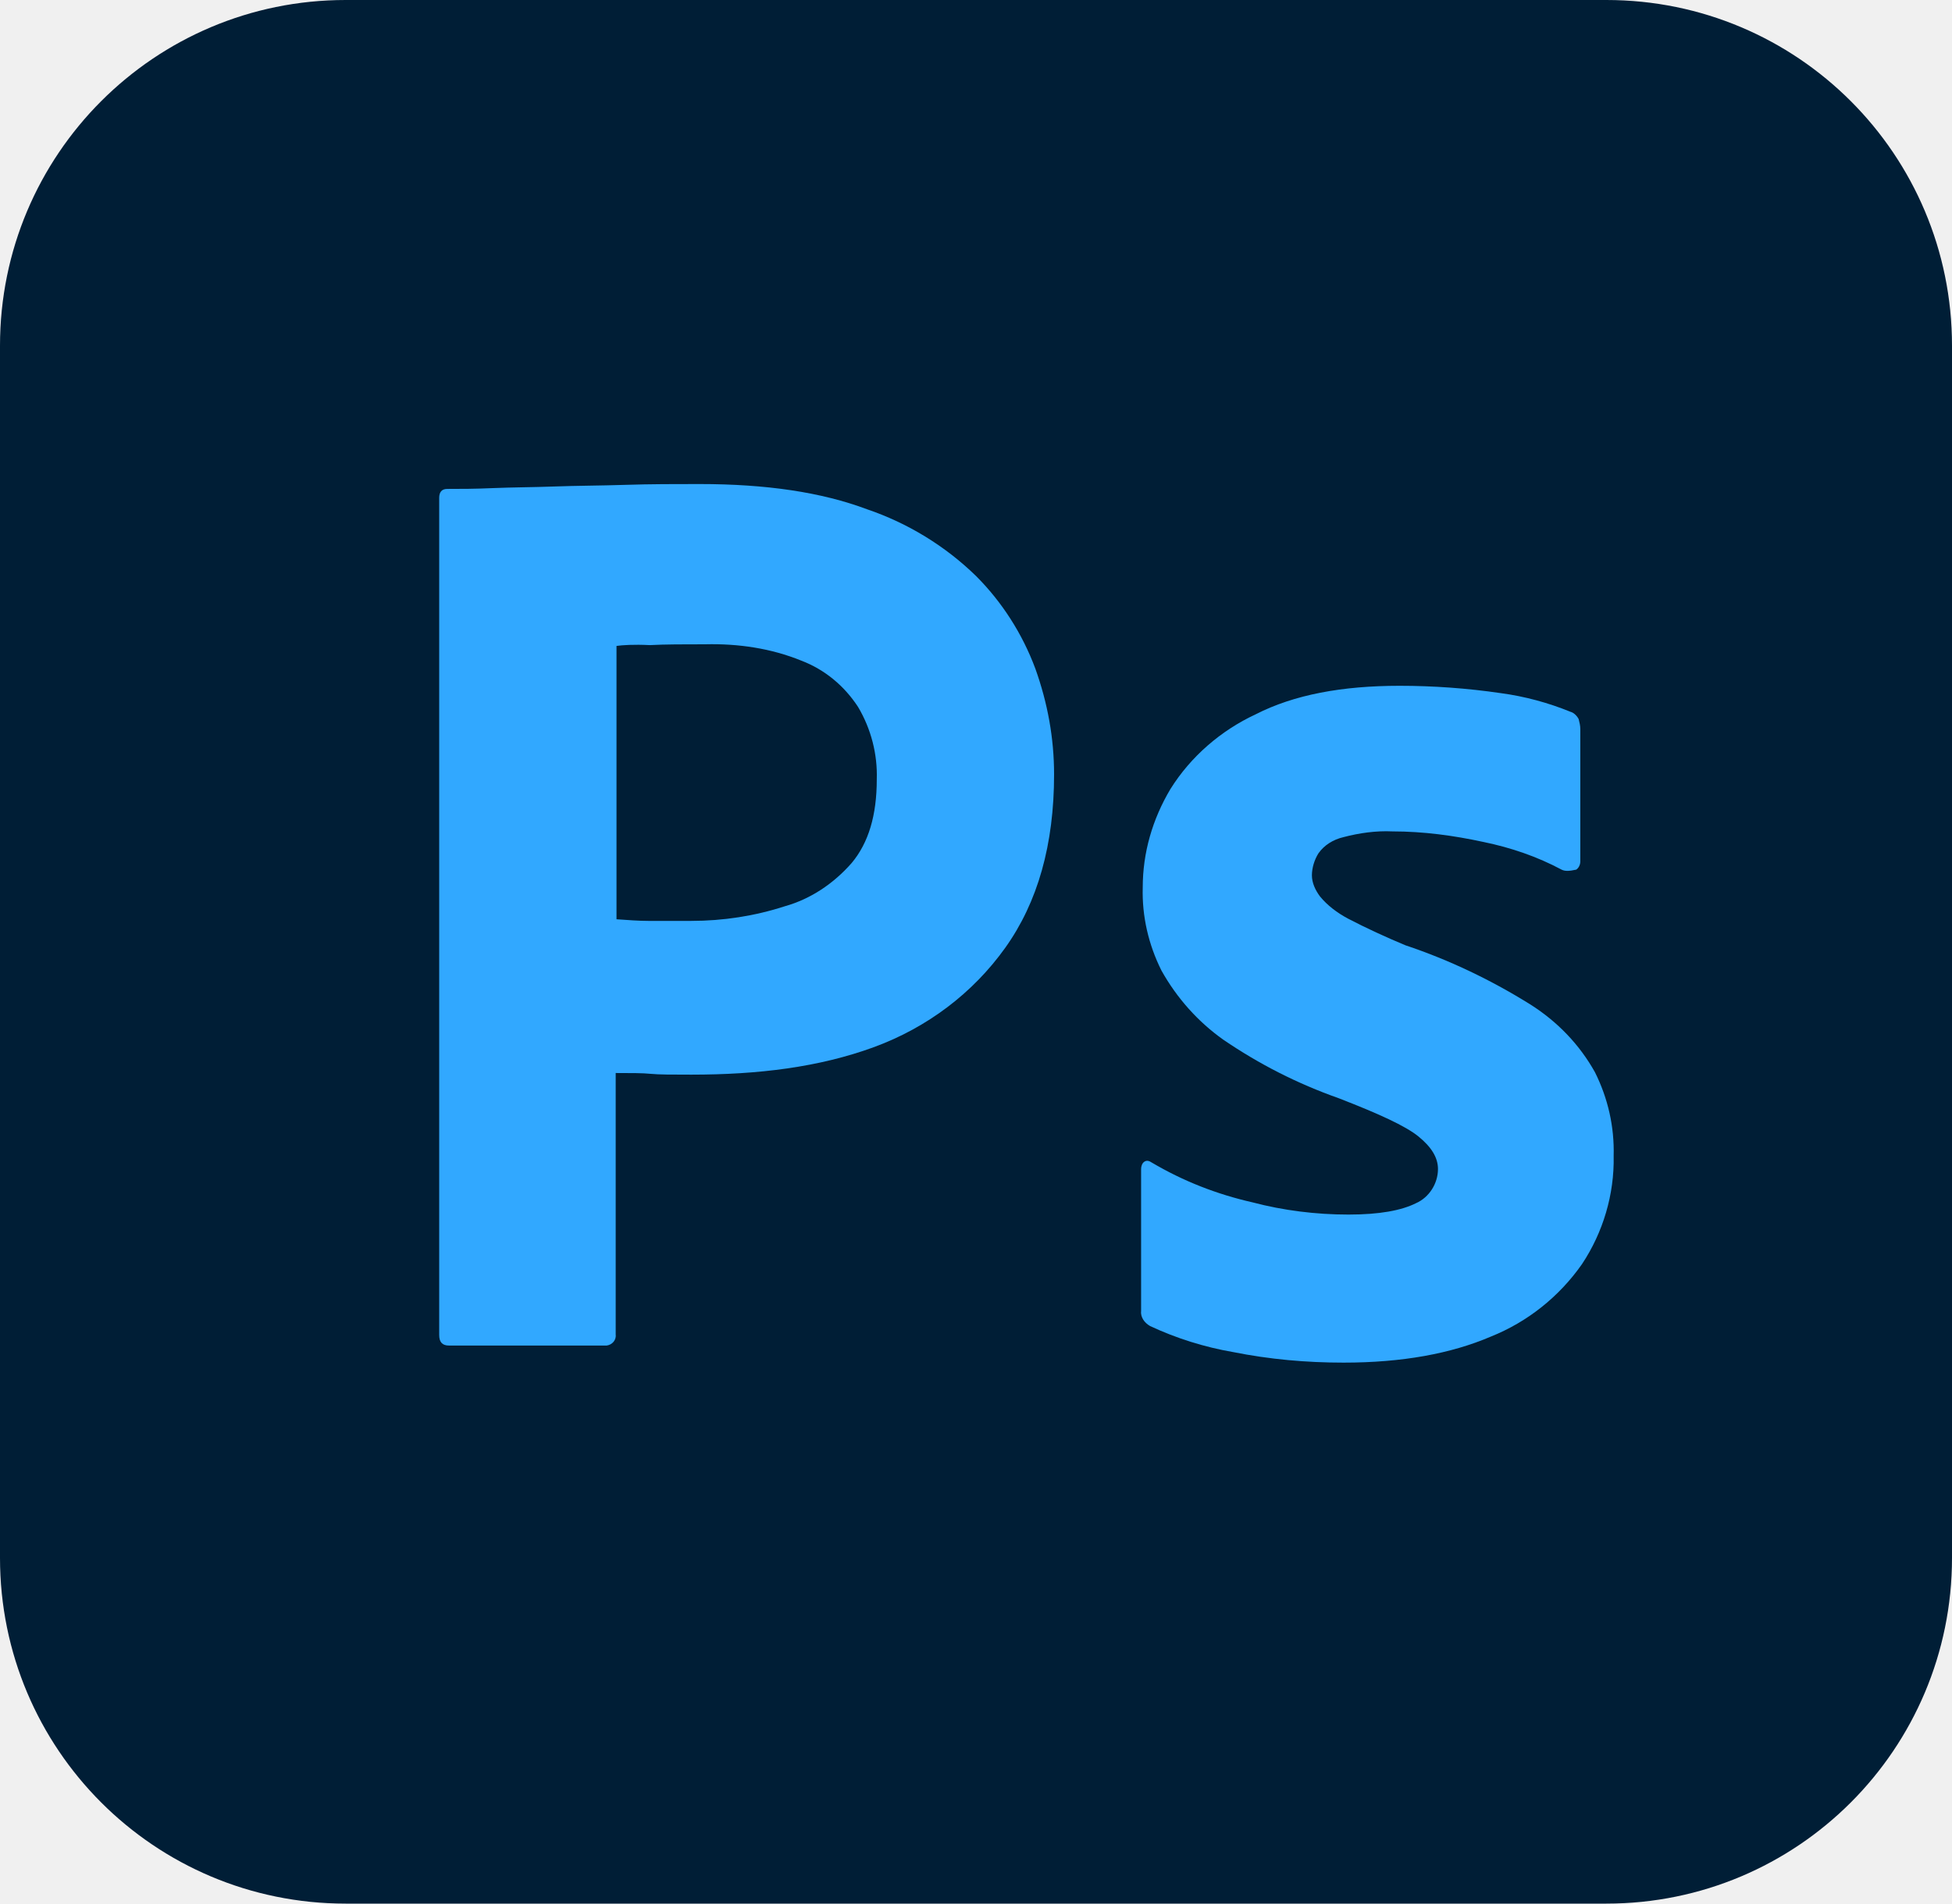
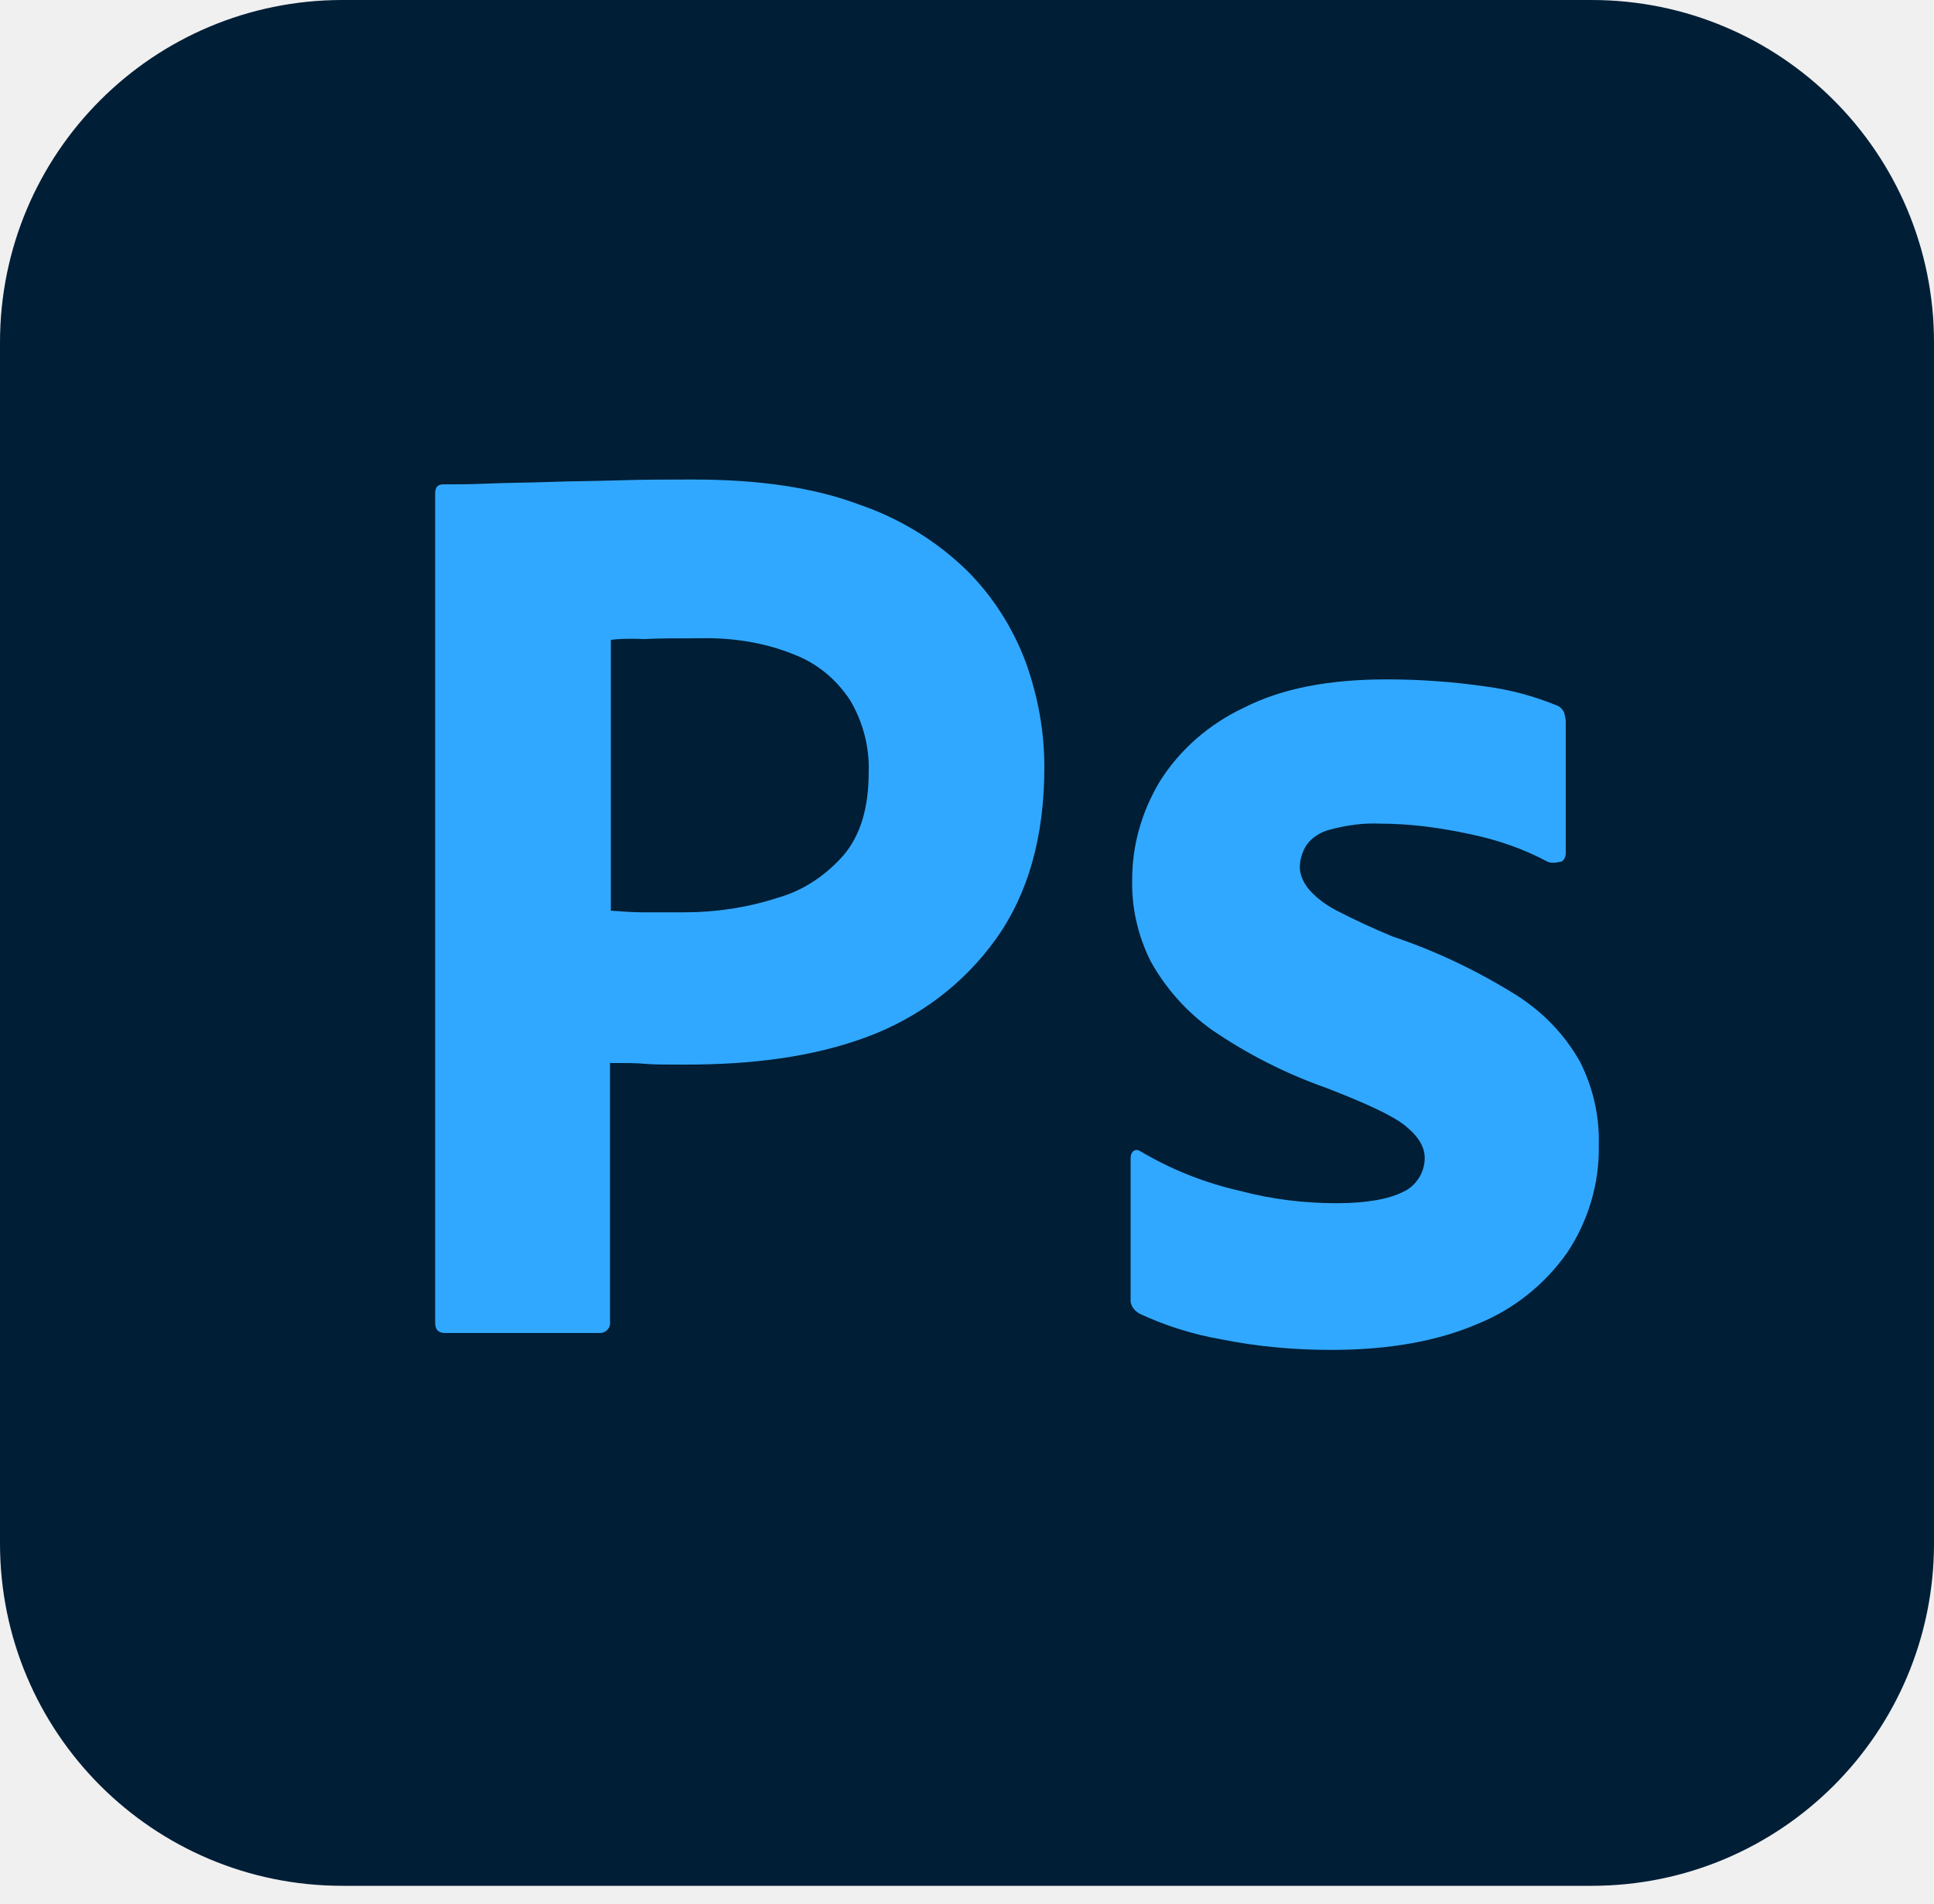
- <svg xmlns="http://www.w3.org/2000/svg" version="1.1" id="Layer_1" x="0px" y="0px" viewBox="0 0 240 234" style="enable-background:new 0 0 240 234;" xml:space="preserve">
-   <style type="text/css">
- 	.st0{fill:#001E36;}
- 	.st1{fill:#31A8FF;}
- </style>
-   <g id="Layer_2_1_">
-     <g id="Surfaces">
-       <g id="Photo_Surface">
-         <g id="Outline_no_shadow">
-           <path class="st0" d="M42.5,0h155C221,0,240,19,240,42.5v149c0,23.5-19,42.5-42.5,42.5h-155C19,234,0,215,0,191.5v-149      C0,19,19,0,42.5,0z" />
-         </g>
-       </g>
-     </g>
-     <g id="Outlined_Mnemonics_Logos">
-       <g id="Ps">
-         <path class="st1" d="M54,164.1V61.2c0-0.7,0.3-1.1,1-1.1c1.7,0,3.3,0,5.6-0.1c2.4-0.1,4.9-0.1,7.6-0.2c2.7-0.1,5.6-0.1,8.7-0.2     c3.1-0.1,6.1-0.1,9.1-0.1c8.2,0,15,1,20.6,3.1c5,1.7,9.6,4.5,13.4,8.2c3.2,3.2,5.7,7.1,7.3,11.4c1.5,4.2,2.3,8.5,2.3,13     c0,8.6-2,15.7-6,21.3c-4,5.6-9.6,9.8-16.1,12.2c-6.8,2.5-14.3,3.4-22.5,3.4c-2.4,0-4,0-5-0.1c-1-0.1-2.4-0.1-4.3-0.1v32.1     c0.1,0.7-0.4,1.3-1.1,1.4c-0.1,0-0.2,0-0.4,0H55.2C54.4,165.4,54,165,54,164.1z M75.8,79.4V113c1.4,0.1,2.7,0.2,3.9,0.2H85     c3.9,0,7.8-0.6,11.5-1.8c3.2-0.9,6-2.8,8.2-5.3c2.1-2.5,3.1-5.9,3.1-10.3c0.1-3.1-0.7-6.2-2.3-8.9c-1.7-2.6-4.1-4.6-7-5.7     c-3.7-1.5-7.7-2.1-11.8-2c-2.6,0-4.9,0-6.8,0.1C77.9,79.2,76.5,79.3,75.8,79.4L75.8,79.4z" />
-         <path class="st1" d="M192,106.9c-3-1.6-6.2-2.7-9.6-3.4c-3.7-0.8-7.4-1.3-11.2-1.3c-2-0.1-4.1,0.2-6,0.7c-1.3,0.3-2.4,1-3.1,2     c-0.5,0.8-0.8,1.8-0.8,2.7c0,0.9,0.4,1.8,1,2.6c0.9,1.1,2.1,2,3.4,2.7c2.3,1.2,4.7,2.3,7.1,3.3c5.4,1.8,10.6,4.3,15.4,7.3     c3.3,2.1,6,4.9,7.9,8.3c1.6,3.2,2.4,6.7,2.3,10.3c0.1,4.7-1.3,9.4-3.9,13.3c-2.8,4-6.7,7.1-11.2,8.9c-4.9,2.1-10.9,3.2-18.1,3.2     c-4.6,0-9.1-0.4-13.6-1.3c-3.5-0.6-7-1.7-10.2-3.2c-0.7-0.4-1.2-1.1-1.1-1.9v-17.4c0-0.3,0.1-0.7,0.4-0.9     c0.3-0.2,0.6-0.1,0.9,0.1c3.9,2.3,8,3.9,12.4,4.9c3.8,1,7.8,1.5,11.8,1.5c3.8,0,6.5-0.5,8.3-1.4c1.6-0.7,2.7-2.4,2.7-4.2     c0-1.4-0.8-2.7-2.4-4c-1.6-1.3-4.9-2.8-9.8-4.7c-5.1-1.8-9.8-4.2-14.2-7.2c-3.1-2.2-5.7-5.1-7.6-8.5c-1.6-3.2-2.4-6.7-2.3-10.2     c0-4.3,1.2-8.4,3.4-12.1c2.5-4,6.2-7.2,10.5-9.2c4.7-2.4,10.6-3.5,17.7-3.5c4.1,0,8.3,0.3,12.4,0.9c3,0.4,5.9,1.2,8.6,2.3     c0.4,0.1,0.8,0.5,1,0.9c0.1,0.4,0.2,0.8,0.2,1.2v16.3c0,0.4-0.2,0.8-0.5,1C192.9,107.1,192.4,107.1,192,106.9z" />
-       </g>
-     </g>
+ <svg xmlns="http://www.w3.org/2000/svg" width="64" height="63" viewBox="0 0 64 63" fill="none">
+   <g clip-path="url(#clip0)">
+     <path d="M11.333 0H52.667C58.933 0 64 5.067 64 11.333V51.067C64 57.333 58.933 62.4 52.667 62.4H11.333C5.067 62.4 0 57.333 0 51.067V11.333C0 5.067 5.067 0 11.333 0Z" fill="#001E36" />
+     <path d="M14.4 43.76V16.32C14.4 16.133 14.48 16.027 14.667 16.027C15.12 16.027 15.547 16.027 16.16 16C16.8 15.973 17.467 15.973 18.187 15.947C18.907 15.92 19.68 15.92 20.507 15.893C21.334 15.867 22.134 15.867 22.934 15.867C25.12 15.867 26.934 16.133 28.427 16.693C29.76 17.147 30.987 17.893 32 18.88C32.854 19.733 33.52 20.773 33.947 21.92C34.347 23.04 34.56 24.187 34.56 25.387C34.56 27.68 34.027 29.573 32.96 31.067C31.894 32.56 30.4 33.68 28.667 34.32C26.854 34.987 24.854 35.227 22.667 35.227C22.027 35.227 21.6 35.227 21.334 35.2C21.067 35.173 20.694 35.173 20.187 35.173V43.733C20.214 43.92 20.08 44.08 19.894 44.107C19.867 44.107 19.84 44.107 19.787 44.107H14.72C14.507 44.107 14.4 44 14.4 43.76ZM20.214 21.173V30.133C20.587 30.16 20.934 30.187 21.254 30.187H22.667C23.707 30.187 24.747 30.027 25.734 29.707C26.587 29.467 27.334 28.96 27.92 28.293C28.48 27.627 28.747 26.72 28.747 25.547C28.774 24.72 28.56 23.893 28.134 23.173C27.68 22.48 27.04 21.947 26.267 21.653C25.28 21.253 24.214 21.093 23.12 21.12C22.427 21.12 21.814 21.12 21.307 21.147C20.774 21.12 20.4 21.147 20.214 21.173Z" fill="#31A8FF" />
+     <path d="M51.2 28.507C50.4 28.08 49.547 27.787 48.64 27.6C47.654 27.387 46.667 27.253 45.654 27.253C45.12 27.227 44.56 27.307 44.054 27.44C43.707 27.52 43.414 27.707 43.227 27.973C43.094 28.187 43.014 28.453 43.014 28.693C43.014 28.933 43.12 29.173 43.28 29.387C43.52 29.68 43.84 29.92 44.187 30.107C44.8 30.427 45.44 30.72 46.08 30.987C47.52 31.467 48.907 32.133 50.187 32.933C51.067 33.493 51.787 34.24 52.294 35.147C52.72 36 52.934 36.933 52.907 37.893C52.934 39.147 52.56 40.4 51.867 41.44C51.12 42.507 50.08 43.333 48.88 43.813C47.574 44.373 45.974 44.667 44.054 44.667C42.827 44.667 41.627 44.56 40.427 44.32C39.494 44.16 38.56 43.867 37.707 43.467C37.52 43.36 37.387 43.173 37.414 42.96V38.32C37.414 38.24 37.44 38.133 37.52 38.08C37.6 38.027 37.68 38.053 37.76 38.107C38.8 38.72 39.894 39.147 41.067 39.413C42.08 39.68 43.147 39.813 44.214 39.813C45.227 39.813 45.947 39.68 46.427 39.44C46.854 39.253 47.147 38.8 47.147 38.32C47.147 37.947 46.934 37.6 46.507 37.253C46.08 36.907 45.2 36.507 43.894 36C42.534 35.52 41.28 34.88 40.107 34.08C39.28 33.493 38.587 32.72 38.08 31.813C37.654 30.96 37.44 30.027 37.467 29.093C37.467 27.947 37.787 26.853 38.374 25.867C39.04 24.8 40.027 23.947 41.174 23.413C42.427 22.773 44 22.48 45.894 22.48C46.987 22.48 48.107 22.56 49.2 22.72C50 22.827 50.774 23.04 51.494 23.333C51.6 23.36 51.707 23.467 51.76 23.573C51.787 23.68 51.814 23.787 51.814 23.893V28.24C51.814 28.347 51.76 28.453 51.68 28.507C51.44 28.56 51.307 28.56 51.2 28.507Z" fill="#31A8FF" />
  </g>
+   <defs>
+     <clipPath id="clip0">
+       <rect width="64" height="62.4" fill="white" />
+     </clipPath>
+   </defs>
</svg>
